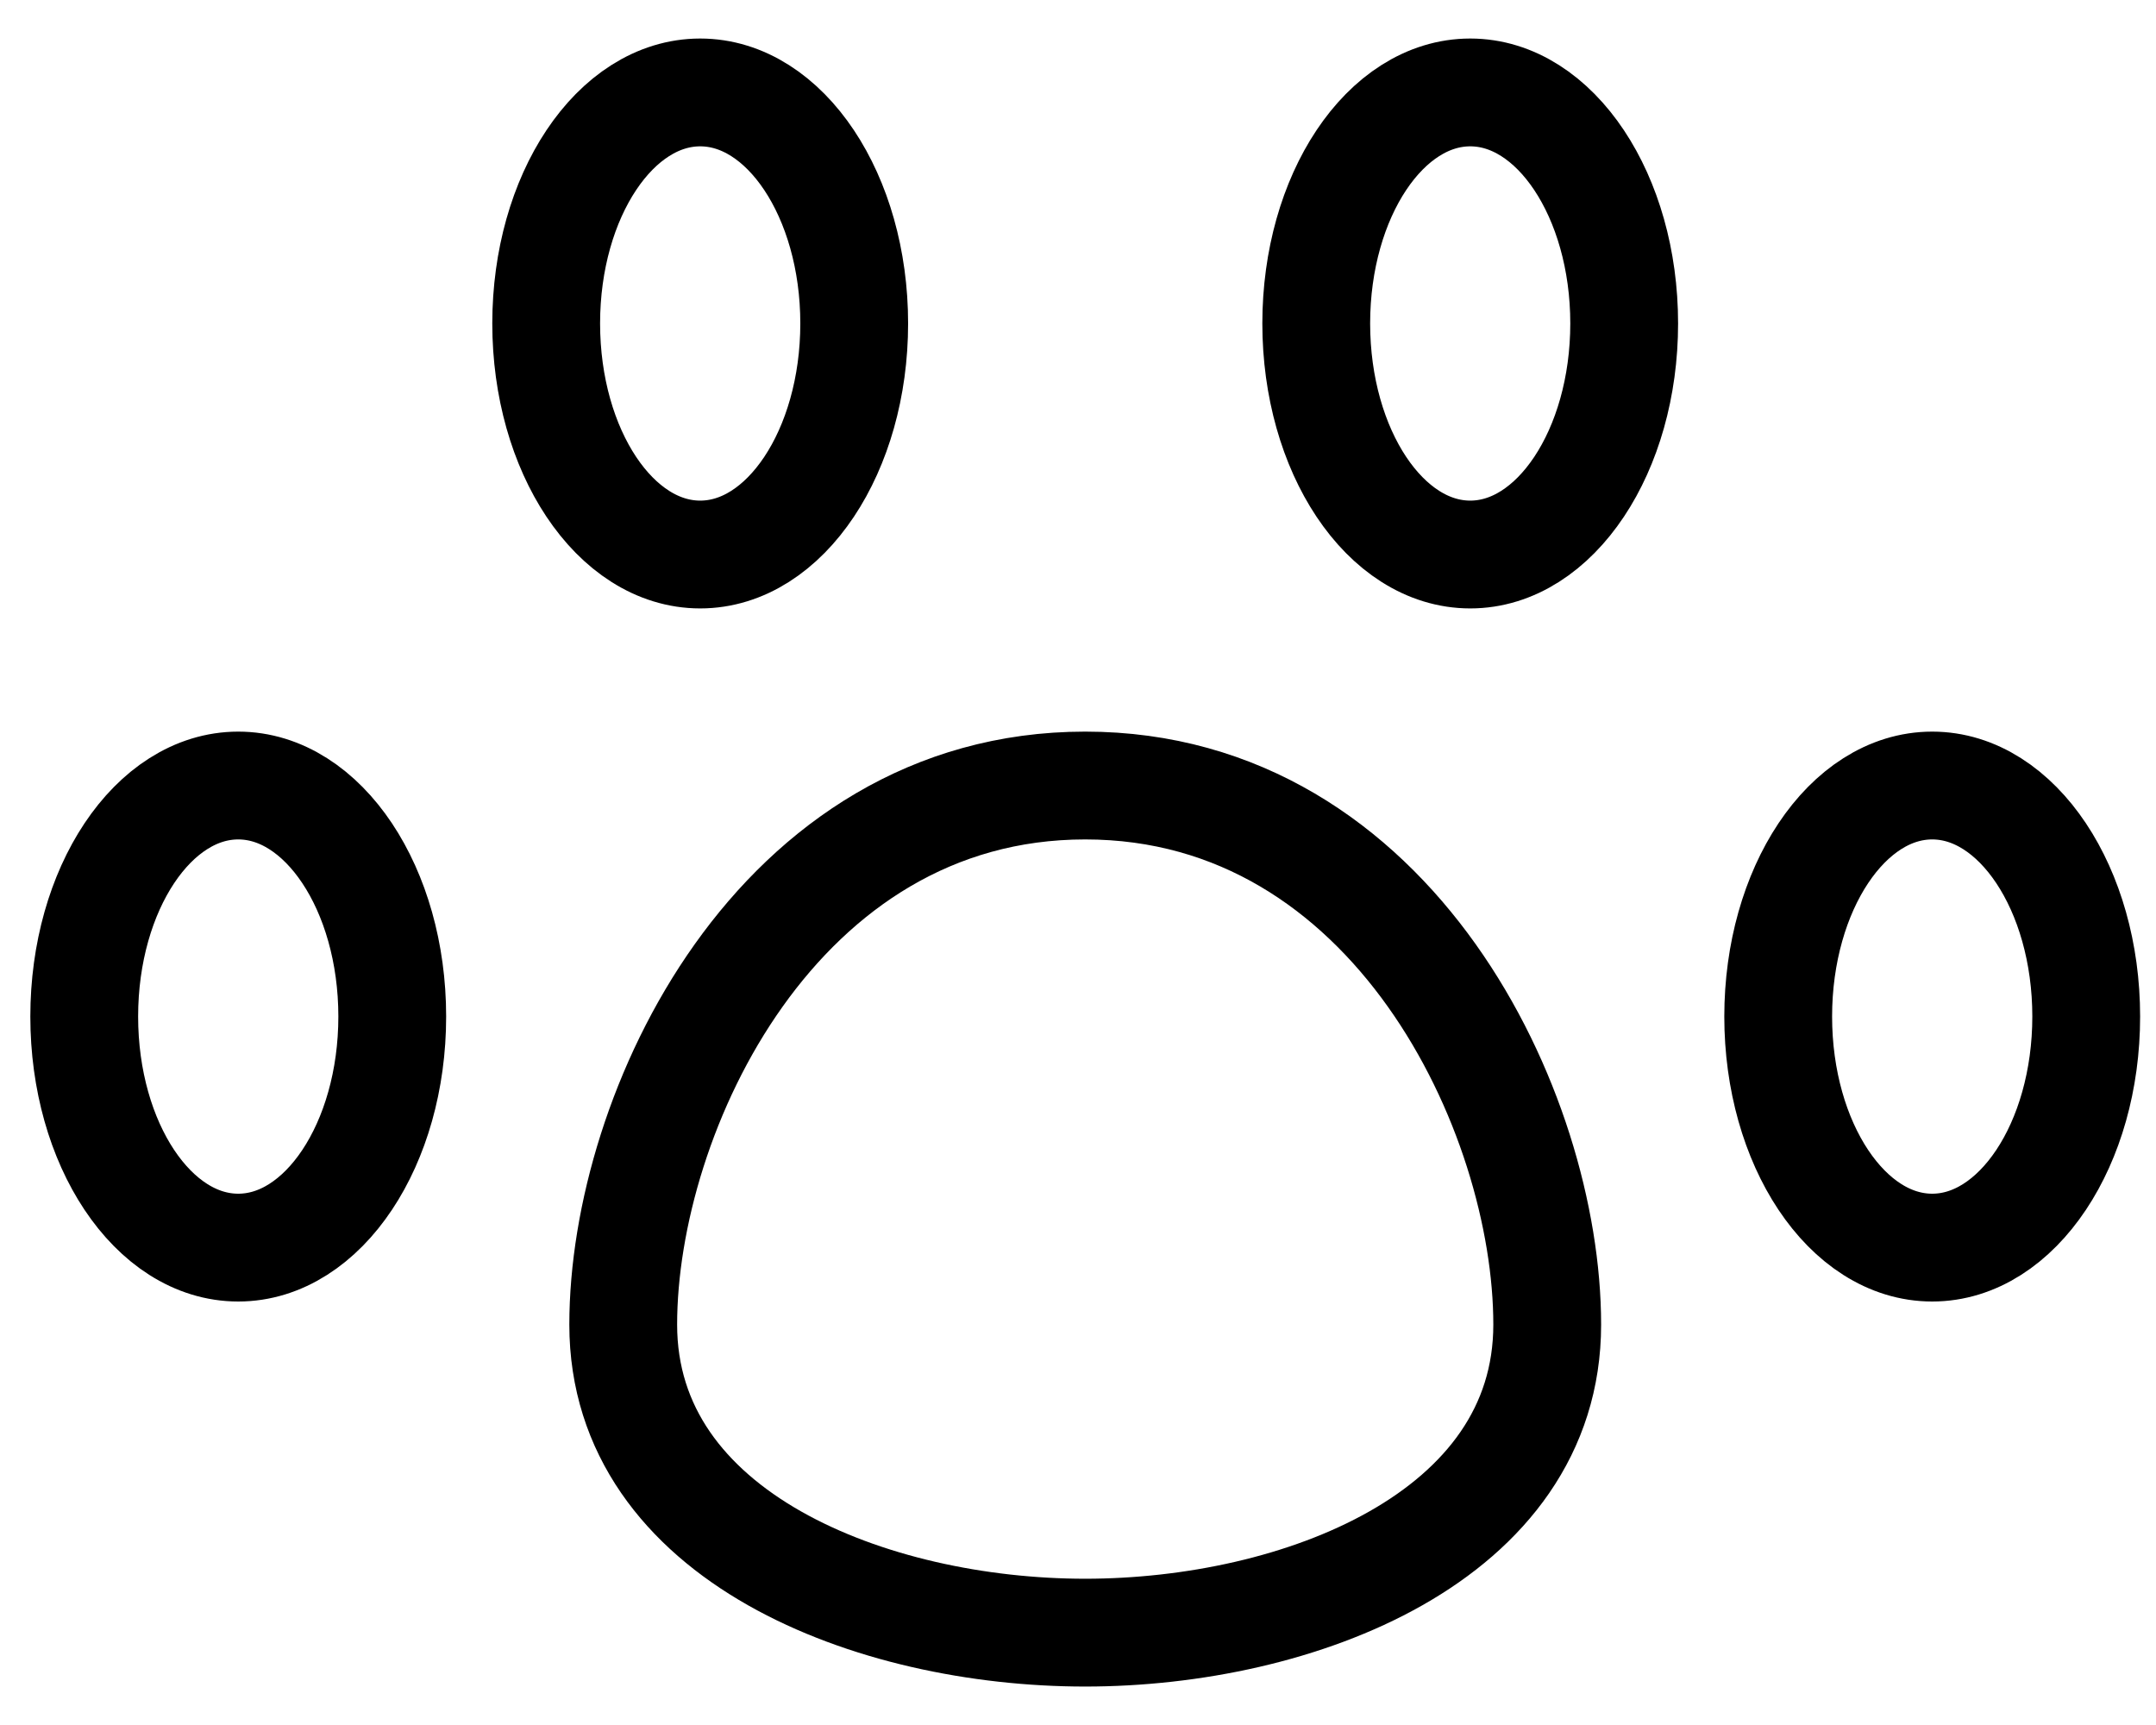
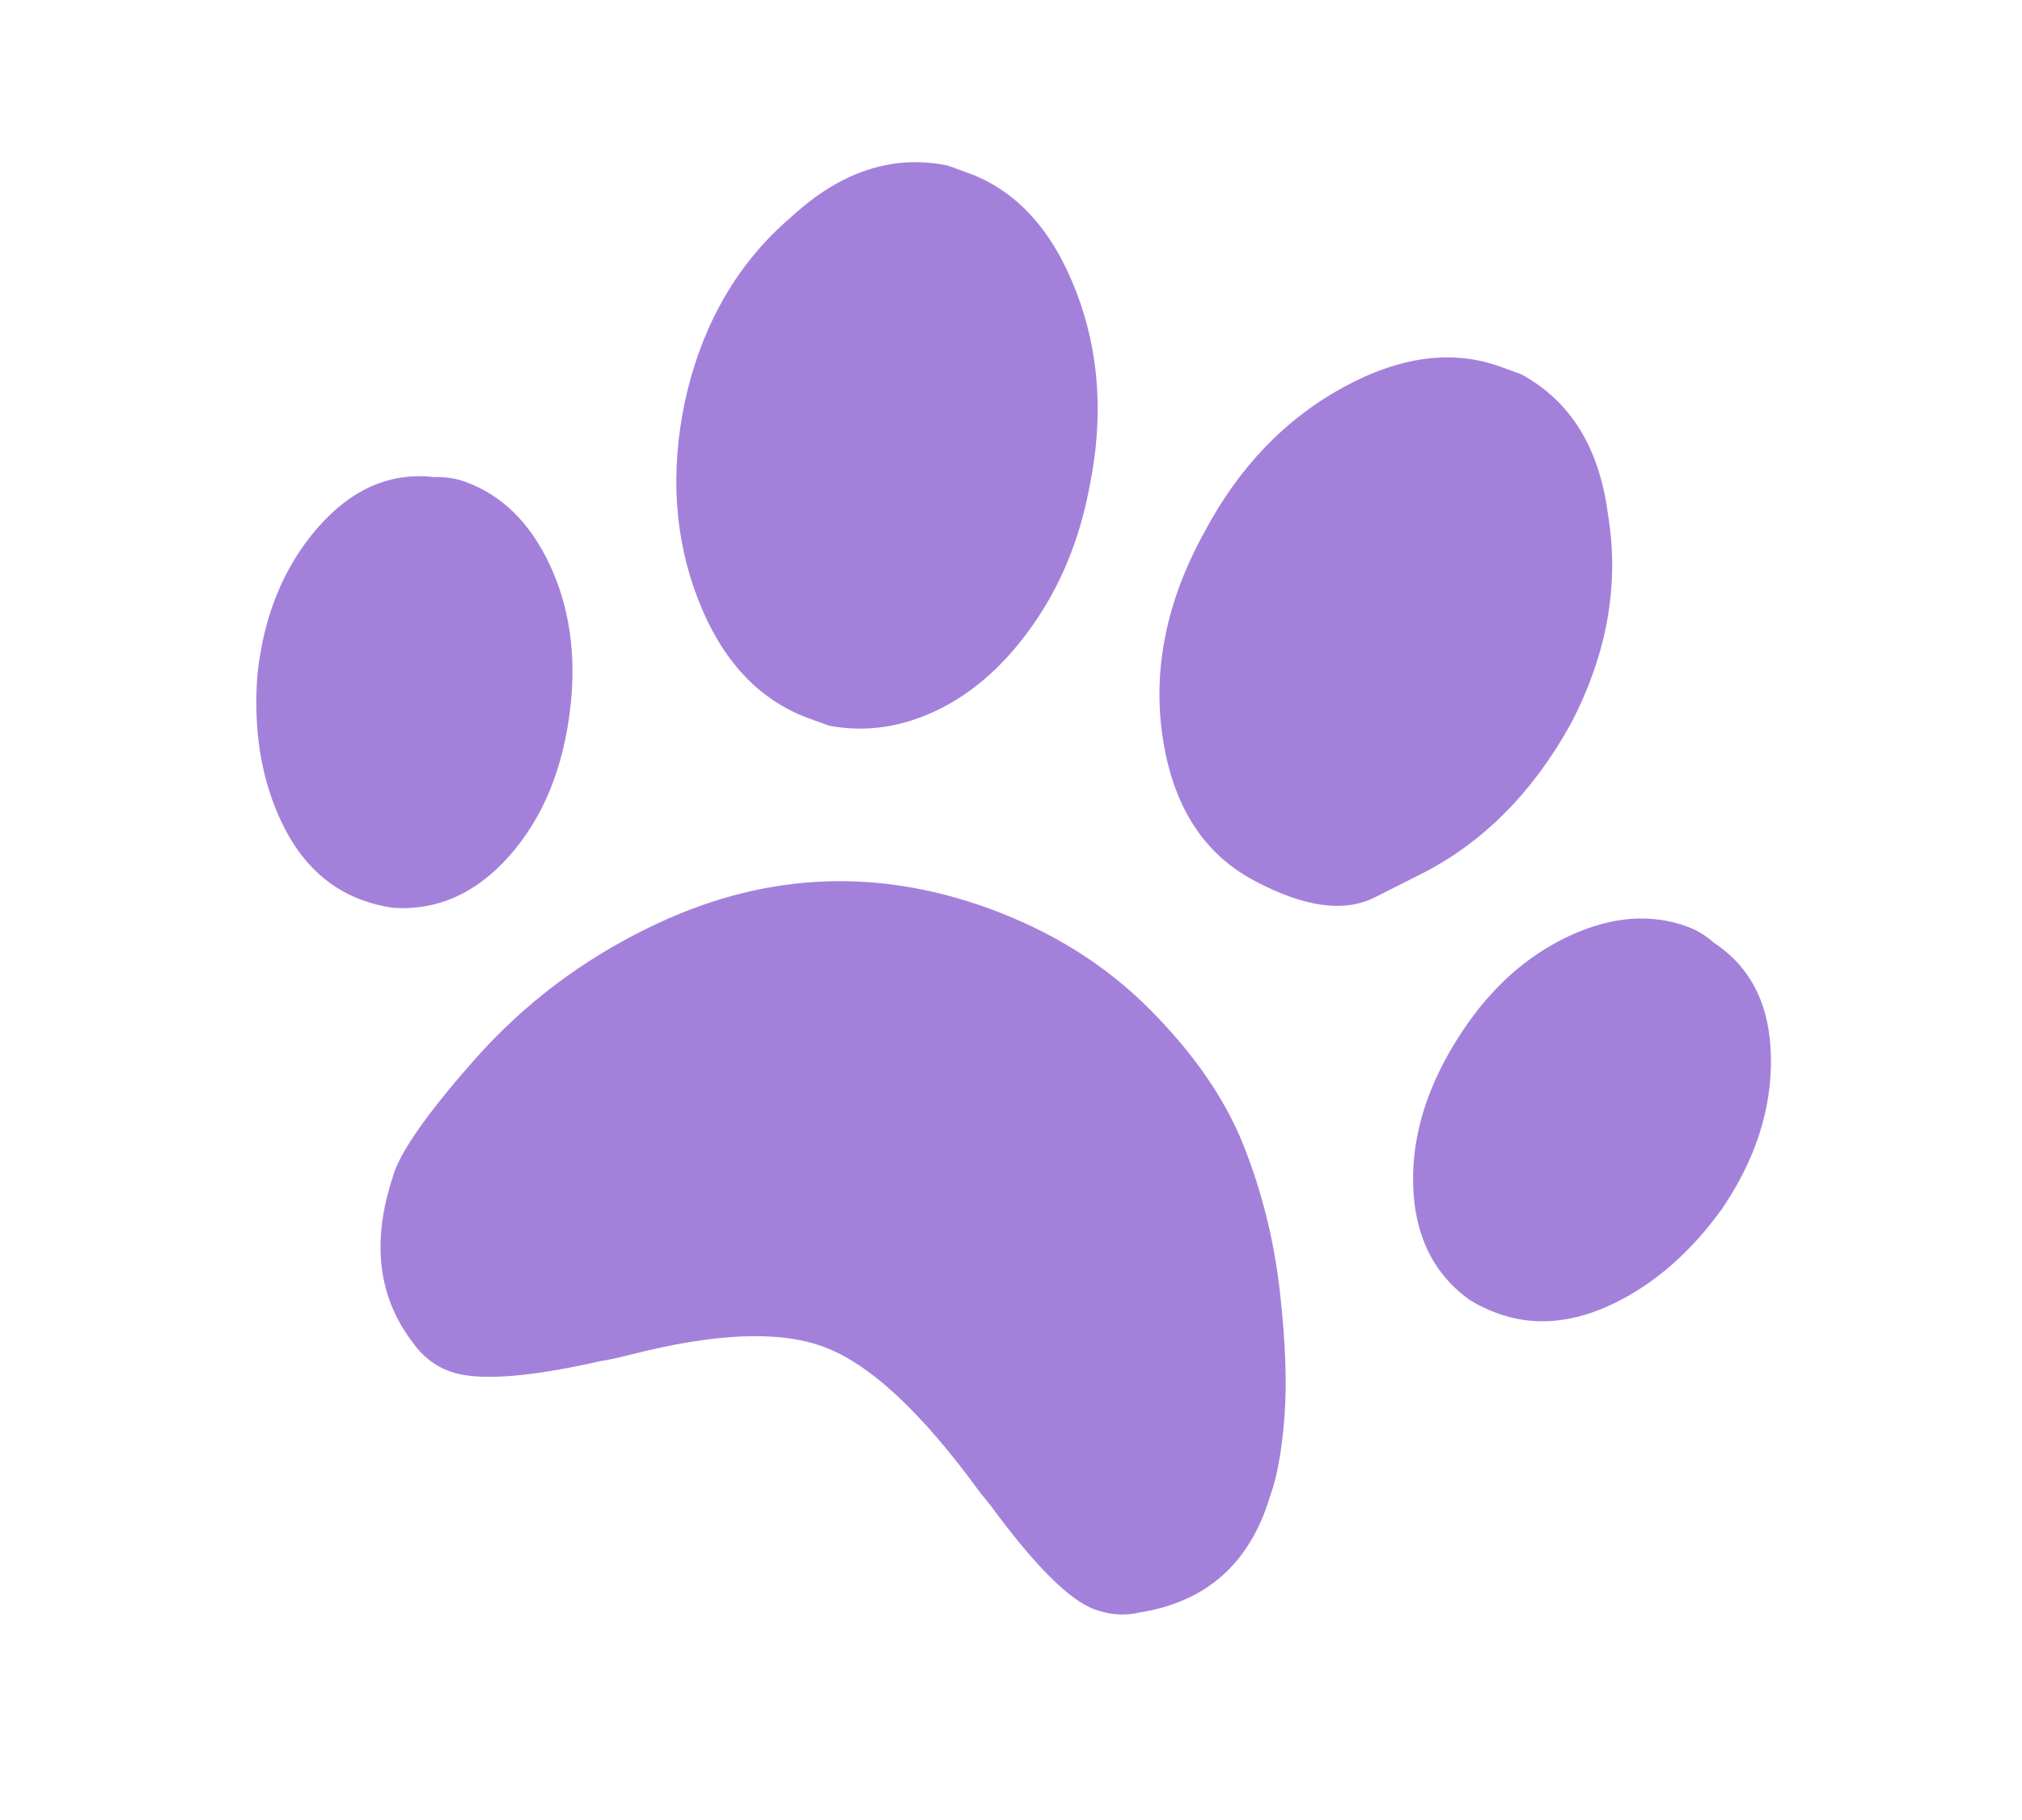
- <svg xmlns="http://www.w3.org/2000/svg" width="30" height="24" viewBox="0 0 30 24" fill="none">
-   <path d="M3.315 17.358C4.498 17.358 5.458 15.918 5.458 14.143C5.458 12.369 4.498 10.929 3.315 10.929C2.132 10.929 1.172 12.369 1.172 14.143C1.172 15.918 2.132 17.358 3.315 17.358ZM9.743 7.715C10.926 7.715 11.886 6.275 11.886 4.5C11.886 2.726 10.926 1.286 9.743 1.286C8.56 1.286 7.6 2.726 7.6 4.5C7.6 6.275 8.56 7.715 9.743 7.715ZM20.458 7.715C21.64 7.715 22.6 6.275 22.6 4.5C22.6 2.726 21.64 1.286 20.458 1.286C19.275 1.286 18.315 2.726 18.315 4.5C18.315 6.275 19.275 7.715 20.458 7.715ZM26.886 17.358C28.069 17.358 29.029 15.918 29.029 14.143C29.029 12.369 28.069 10.929 26.886 10.929C25.703 10.929 24.743 12.369 24.743 14.143C24.743 15.918 25.703 17.358 26.886 17.358ZM21.529 18.429C21.529 21.386 18.058 22.715 15.1 22.715C12.143 22.715 8.672 21.386 8.672 18.429C8.672 15.472 10.815 10.929 15.1 10.929C19.386 10.929 21.529 15.472 21.529 18.429Z" stroke="black" stroke-width="1.5" stroke-linecap="round" stroke-linejoin="round" />
+ <svg xmlns="http://www.w3.org/2000/svg" width="30" height="27" viewBox="0 0 30 27" fill="none">
+   <path d="M14.672 13.477C15.617 13.822 16.415 14.323 17.067 14.982C17.72 15.641 18.181 16.311 18.451 16.994C18.722 17.676 18.9 18.39 18.986 19.134C19.072 19.879 19.096 20.504 19.058 21.009C19.02 21.514 18.949 21.91 18.844 22.196C18.547 23.191 17.9 23.766 16.903 23.922C16.689 23.974 16.468 23.958 16.239 23.875C15.867 23.739 15.355 23.229 14.704 22.343L14.537 22.136C13.672 20.946 12.897 20.226 12.209 19.976C11.551 19.736 10.595 19.777 9.343 20.1C9.129 20.152 8.988 20.182 8.921 20.19C7.824 20.439 7.076 20.491 6.675 20.345C6.446 20.262 6.257 20.112 6.109 19.896C5.606 19.227 5.513 18.414 5.828 17.459C5.925 17.105 6.331 16.523 7.047 15.713C7.764 14.904 8.615 14.257 9.602 13.773C11.264 12.951 12.954 12.852 14.672 13.477ZM12.001 10.657C11.257 10.386 10.709 9.797 10.357 8.891C10.006 7.985 9.941 7.004 10.163 5.95C10.416 4.81 10.942 3.898 11.742 3.217C12.473 2.542 13.247 2.289 14.062 2.456C14.176 2.497 14.277 2.534 14.363 2.565C15.079 2.826 15.612 3.409 15.963 4.315C16.315 5.221 16.379 6.202 16.158 7.256C16.012 8.014 15.736 8.684 15.329 9.265C14.923 9.847 14.453 10.268 13.921 10.528C13.388 10.789 12.849 10.868 12.302 10.766C12.187 10.725 12.087 10.688 12.001 10.657ZM6.905 7.148C7.449 7.346 7.867 7.758 8.159 8.383C8.45 9.008 8.551 9.709 8.463 10.488C8.361 11.391 8.061 12.126 7.564 12.69C7.066 13.255 6.486 13.514 5.822 13.467C5.668 13.444 5.52 13.406 5.376 13.354C4.832 13.156 4.422 12.747 4.145 12.127C3.867 11.507 3.759 10.803 3.819 10.014C3.91 9.139 4.207 8.412 4.71 7.833C5.213 7.254 5.791 7.002 6.445 7.078C6.609 7.073 6.762 7.096 6.905 7.148ZM21.085 12.966C21.085 12.966 20.857 13.081 20.399 13.312C19.942 13.543 19.341 13.458 18.595 13.057C17.849 12.656 17.401 11.949 17.25 10.938C17.099 9.926 17.308 8.907 17.876 7.882C18.384 6.931 19.064 6.222 19.915 5.754C20.767 5.285 21.551 5.181 22.267 5.442C22.353 5.473 22.453 5.51 22.567 5.551C23.299 5.947 23.728 6.639 23.856 7.626C24.03 8.662 23.847 9.698 23.308 10.734C22.74 11.76 21.999 12.504 21.085 12.966ZM25.432 13.988C25.981 14.351 26.262 14.915 26.275 15.682C26.288 16.449 26.048 17.196 25.555 17.925C25.094 18.568 24.559 19.038 23.948 19.335C23.337 19.631 22.76 19.681 22.216 19.483C22.073 19.431 21.934 19.364 21.802 19.283C21.263 18.893 20.985 18.321 20.966 17.569C20.948 16.816 21.191 16.061 21.694 15.303C22.126 14.65 22.655 14.178 23.28 13.886C23.905 13.595 24.489 13.548 25.033 13.746C25.177 13.798 25.309 13.879 25.432 13.988Z" fill="#A381DB" />
</svg>
